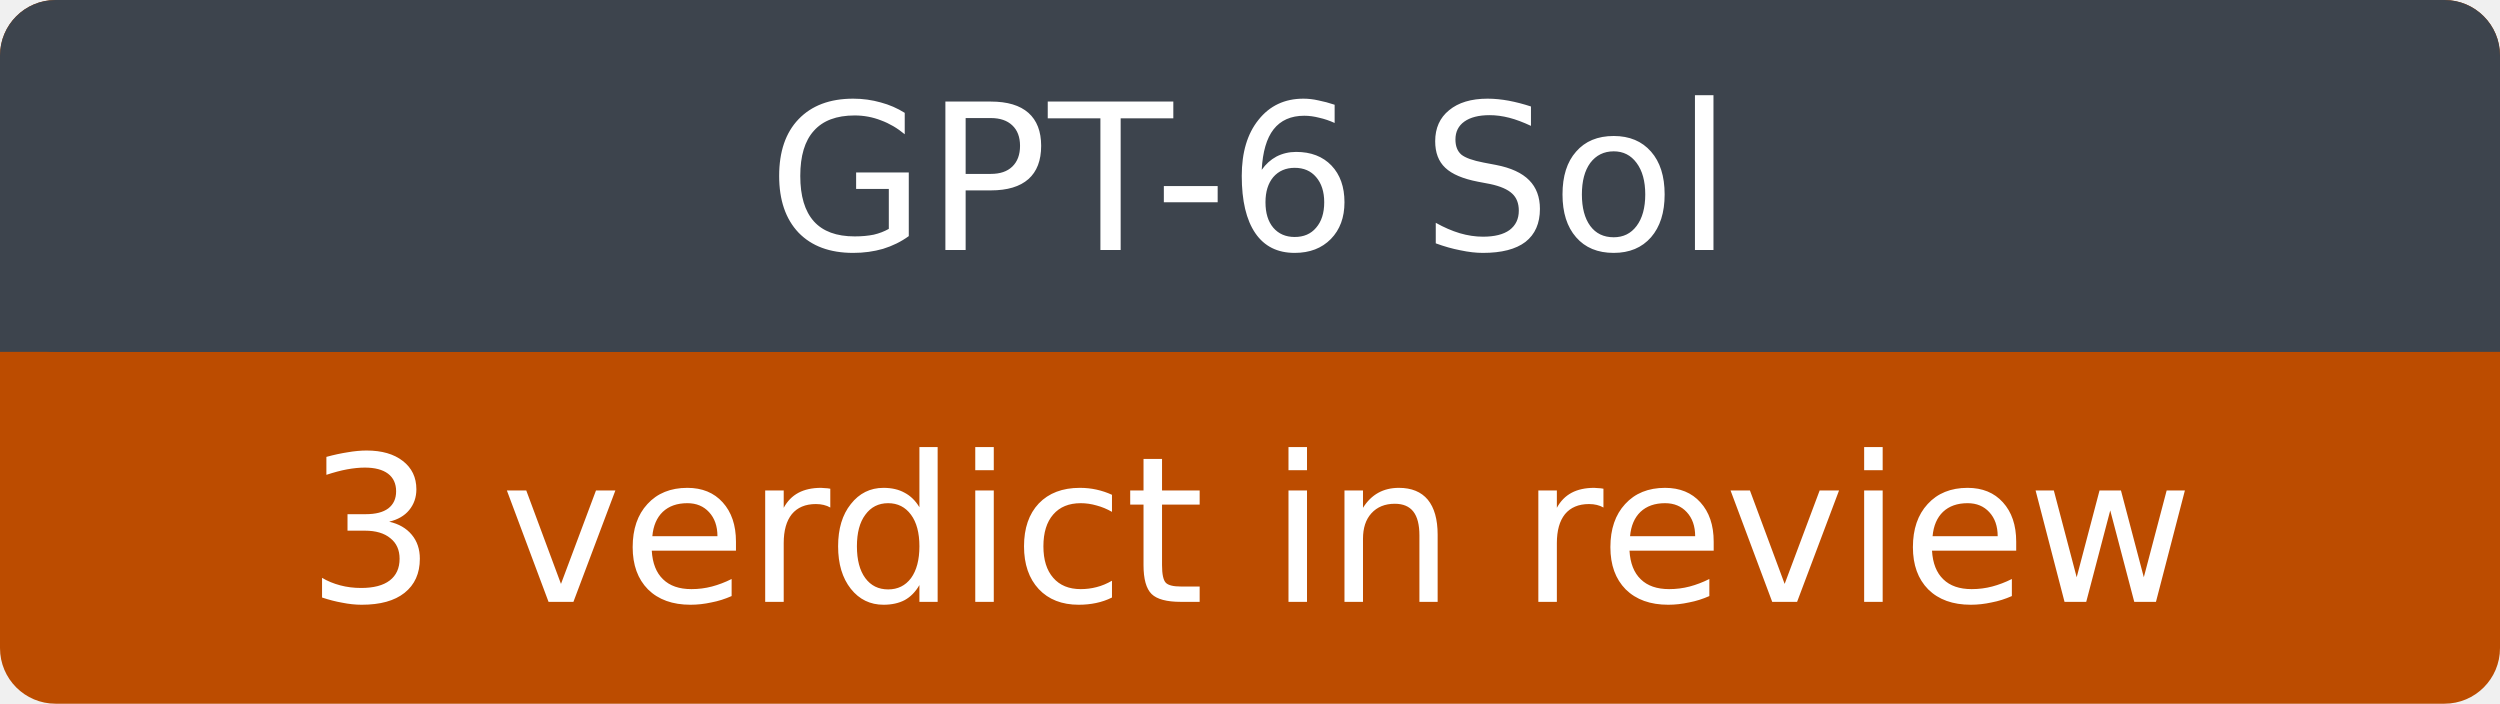
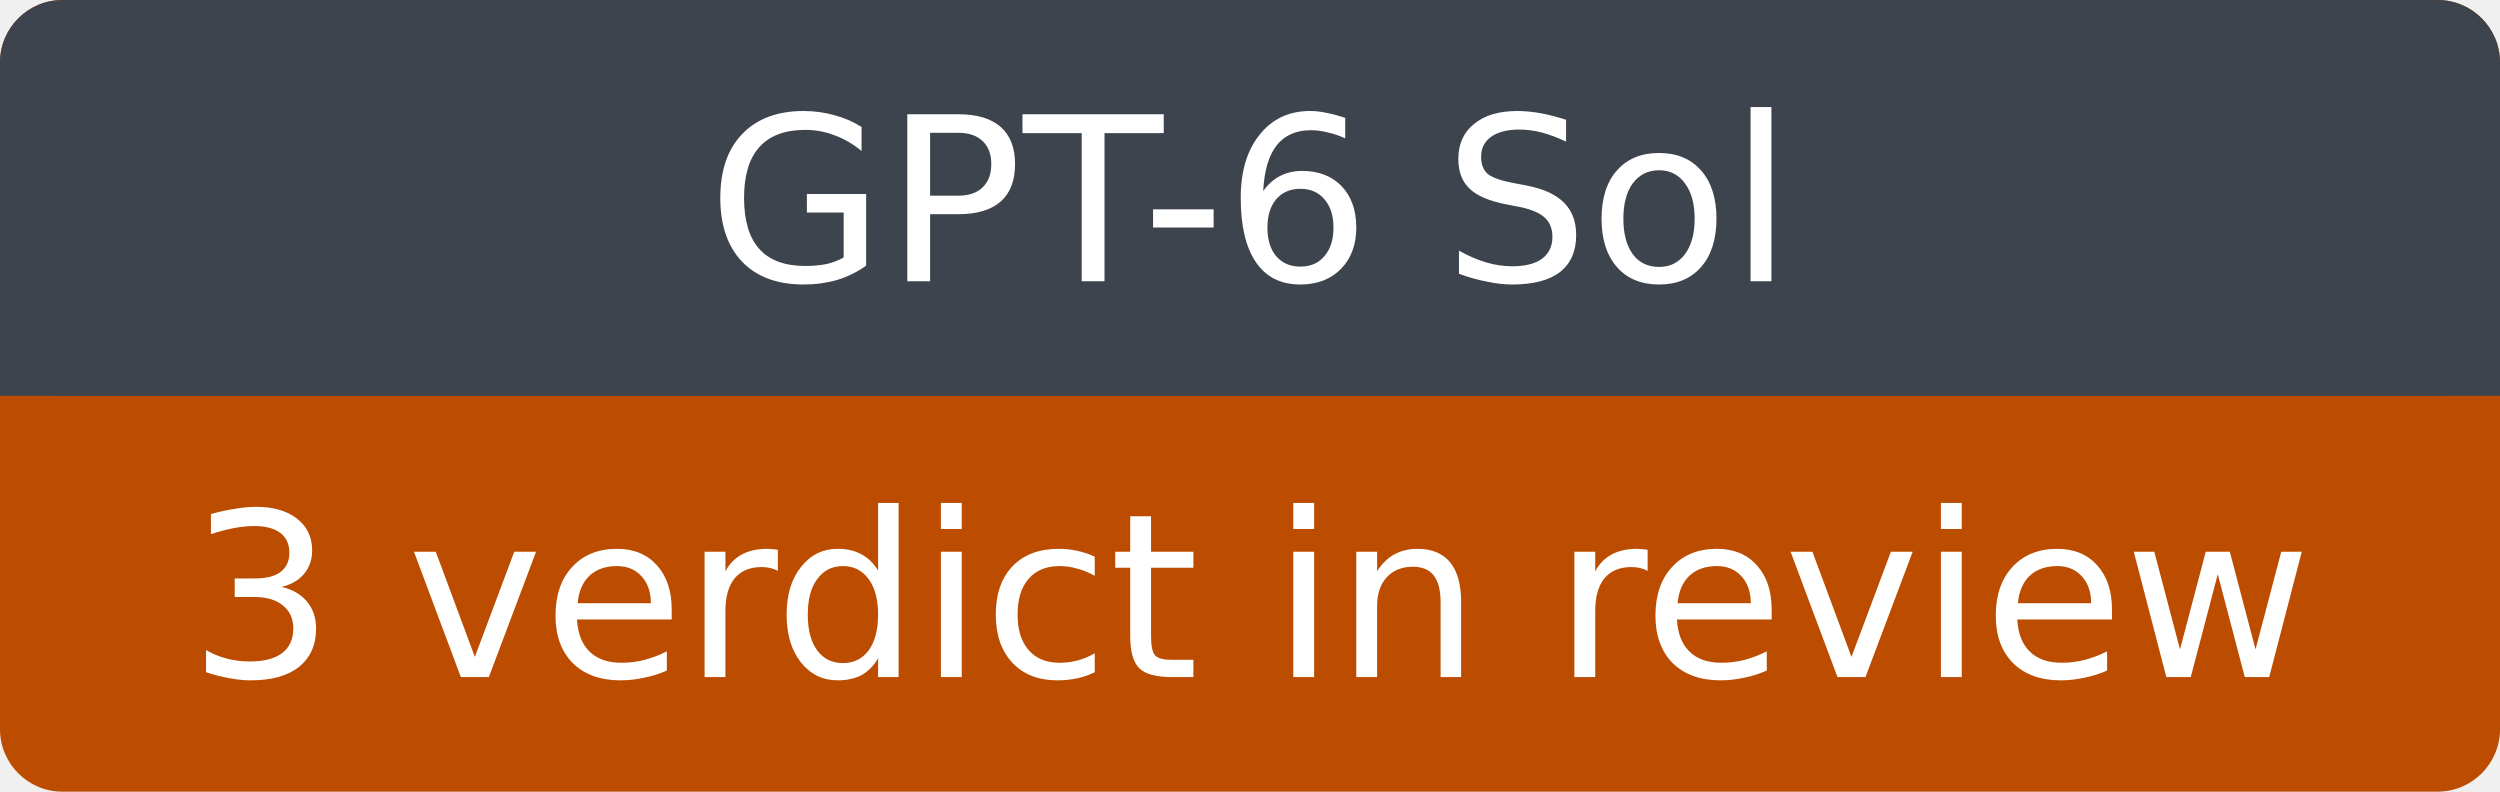
- <svg xmlns="http://www.w3.org/2000/svg" role="img" aria-label="GPT-6 Sol: 3 verdict in review" width="135" height="38" viewBox="0 0 135 38">
-   <rect width="135" height="38" rx="3" fill="#bc4c00" />
-   <rect width="135" height="19" rx="3" fill="#3d444d" />
-   <rect y="16" width="135" height="3" fill="#3d444d" />
-   <text x="67.5" y="13.5" fill="#fff" text-anchor="middle" font-family="Verdana,DejaVu Sans,sans-serif" font-size="11">GPT-6 Sol</text>
-   <text x="67.5" y="32.5" fill="#fff" text-anchor="middle" font-family="Verdana,DejaVu Sans,sans-serif" font-size="11">3 verdict in review</text>
+ <svg xmlns="http://www.w3.org/2000/svg" role="img" aria-label="GPT-6 Sol: 3 verdict in review" width="120" height="38" viewBox="0 0 120 38">
+   <rect width="120" height="38" rx="3" fill="#bc4c00" />
+   <rect width="120" height="19" rx="3" fill="#3d444d" />
+   <rect y="16" width="120" height="3" fill="#3d444d" />
+   <text x="60.0" y="13.5" fill="#fff" text-anchor="middle" font-family="Verdana,DejaVu Sans,sans-serif" font-size="11">GPT-6 Sol</text>
+   <text x="60.0" y="32.5" fill="#fff" text-anchor="middle" font-family="Verdana,DejaVu Sans,sans-serif" font-size="11">3 verdict in review</text>
</svg>
